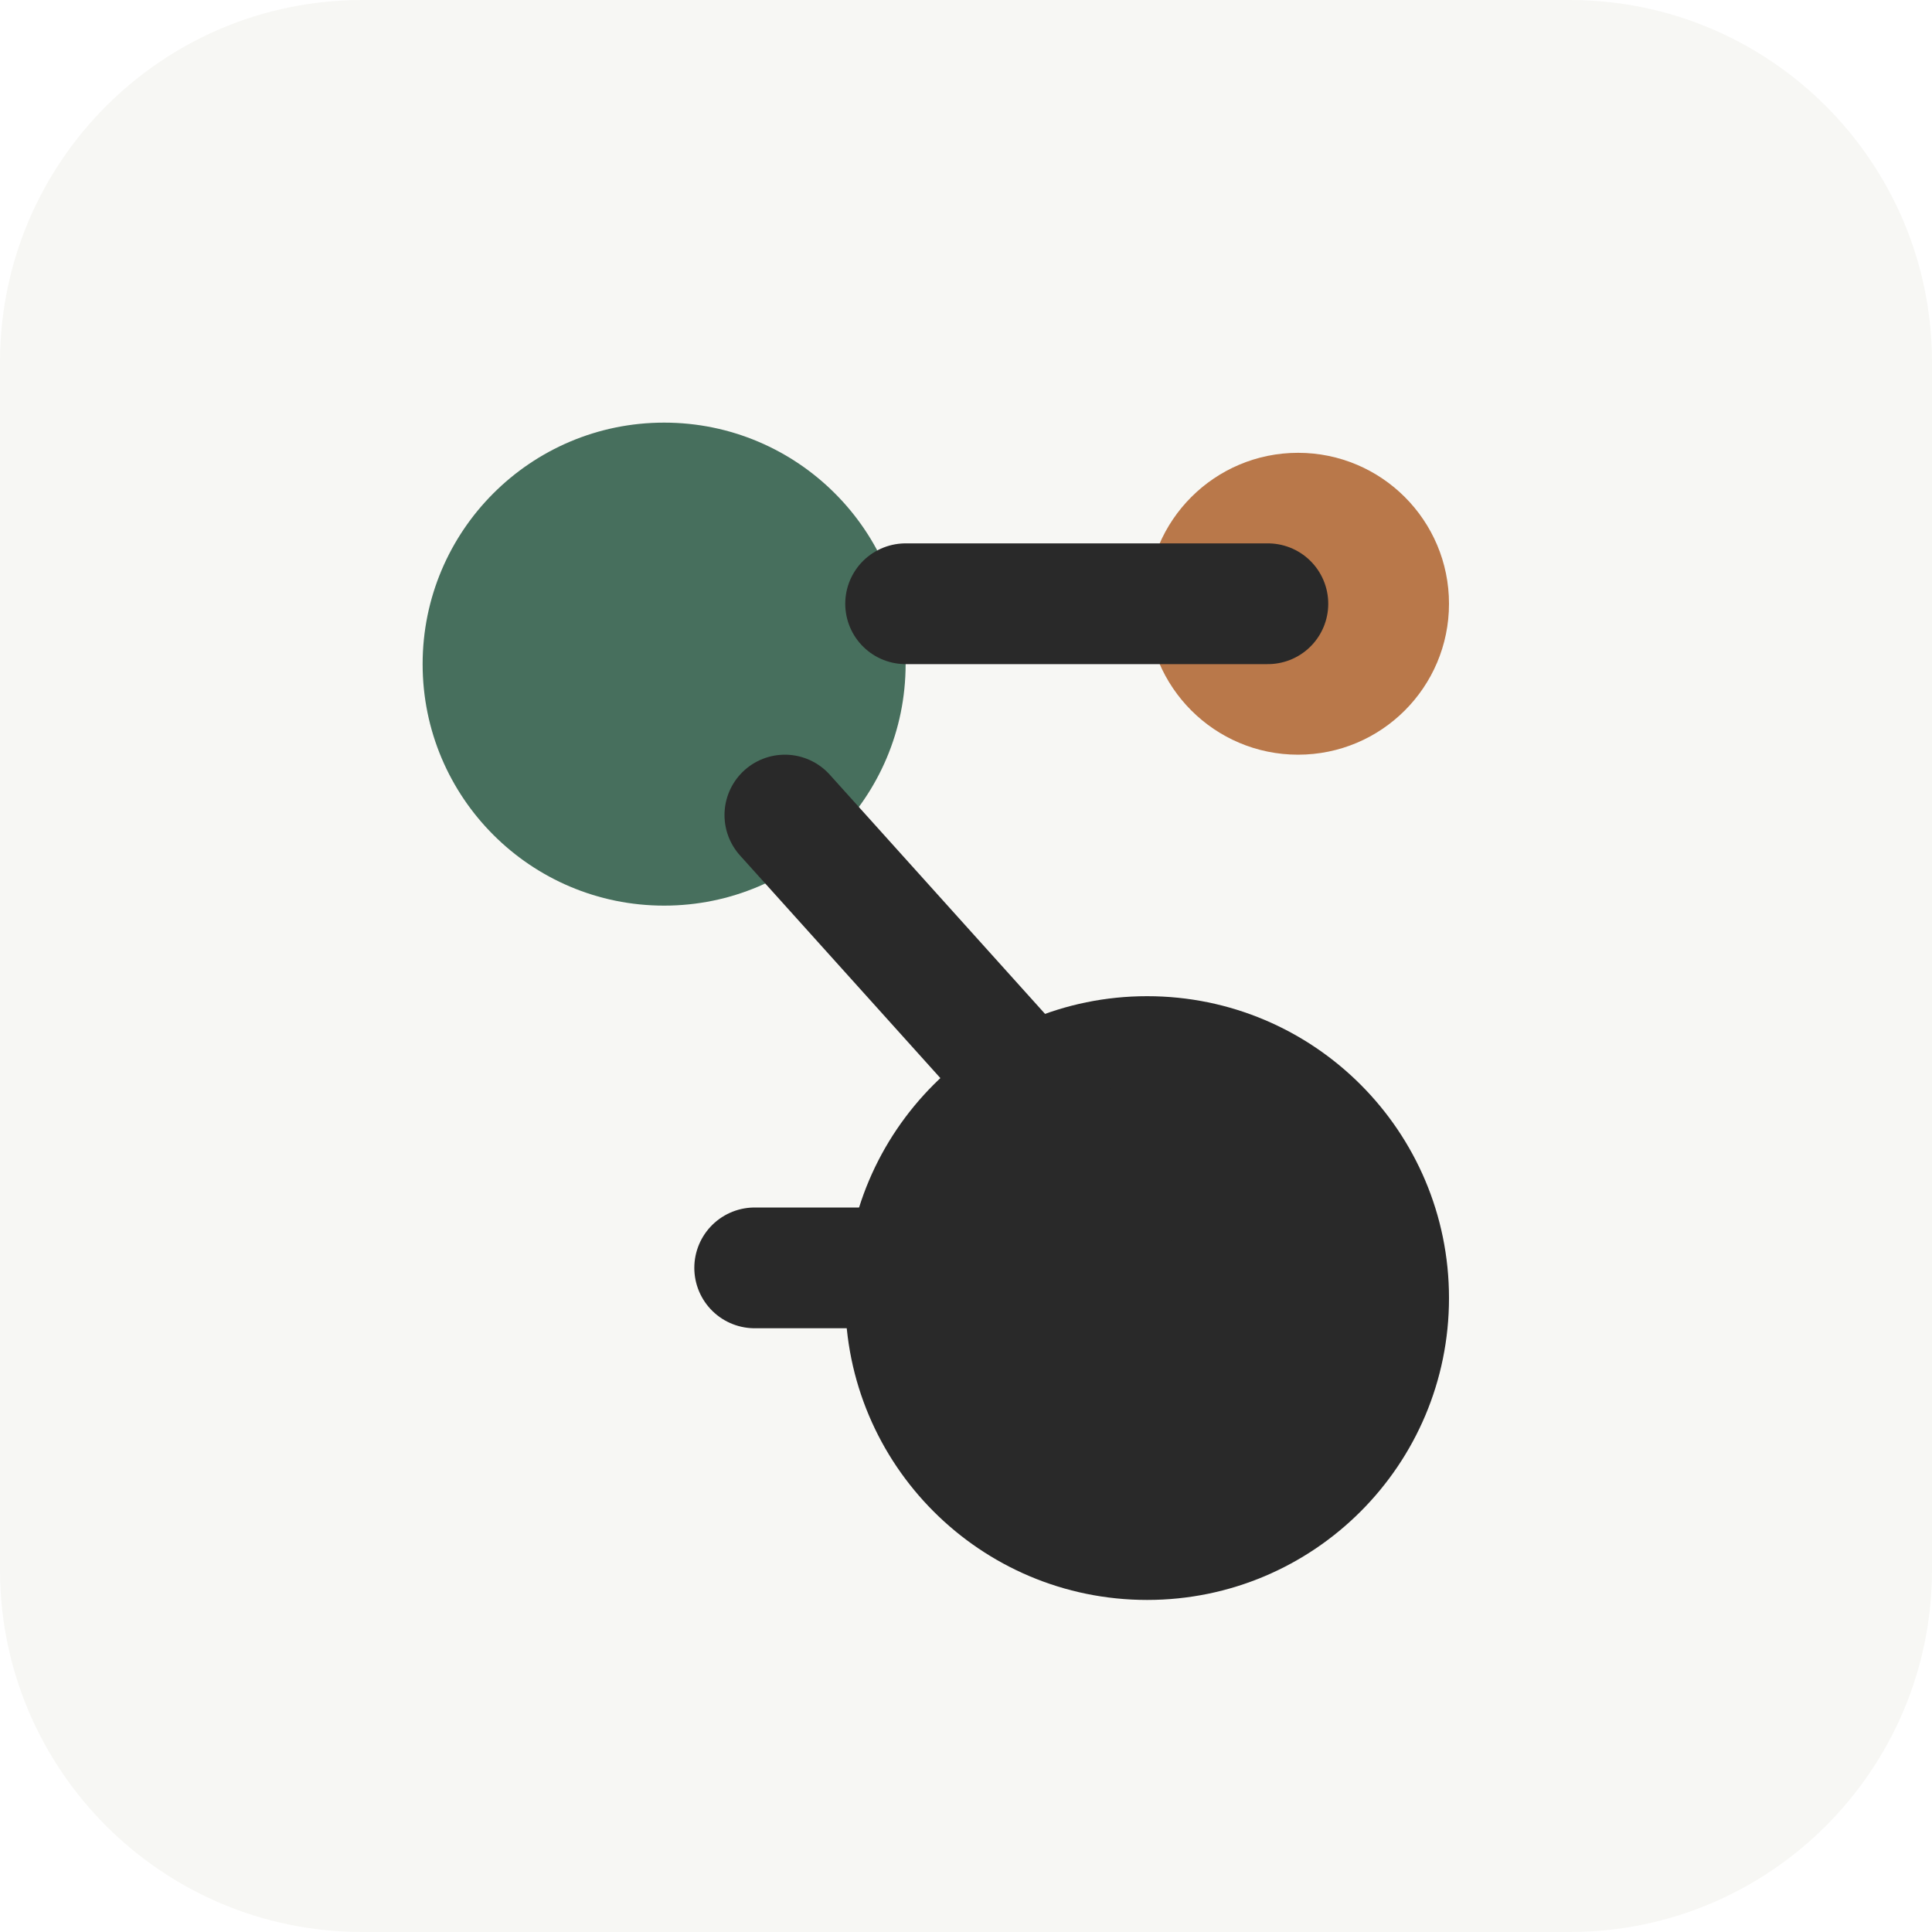
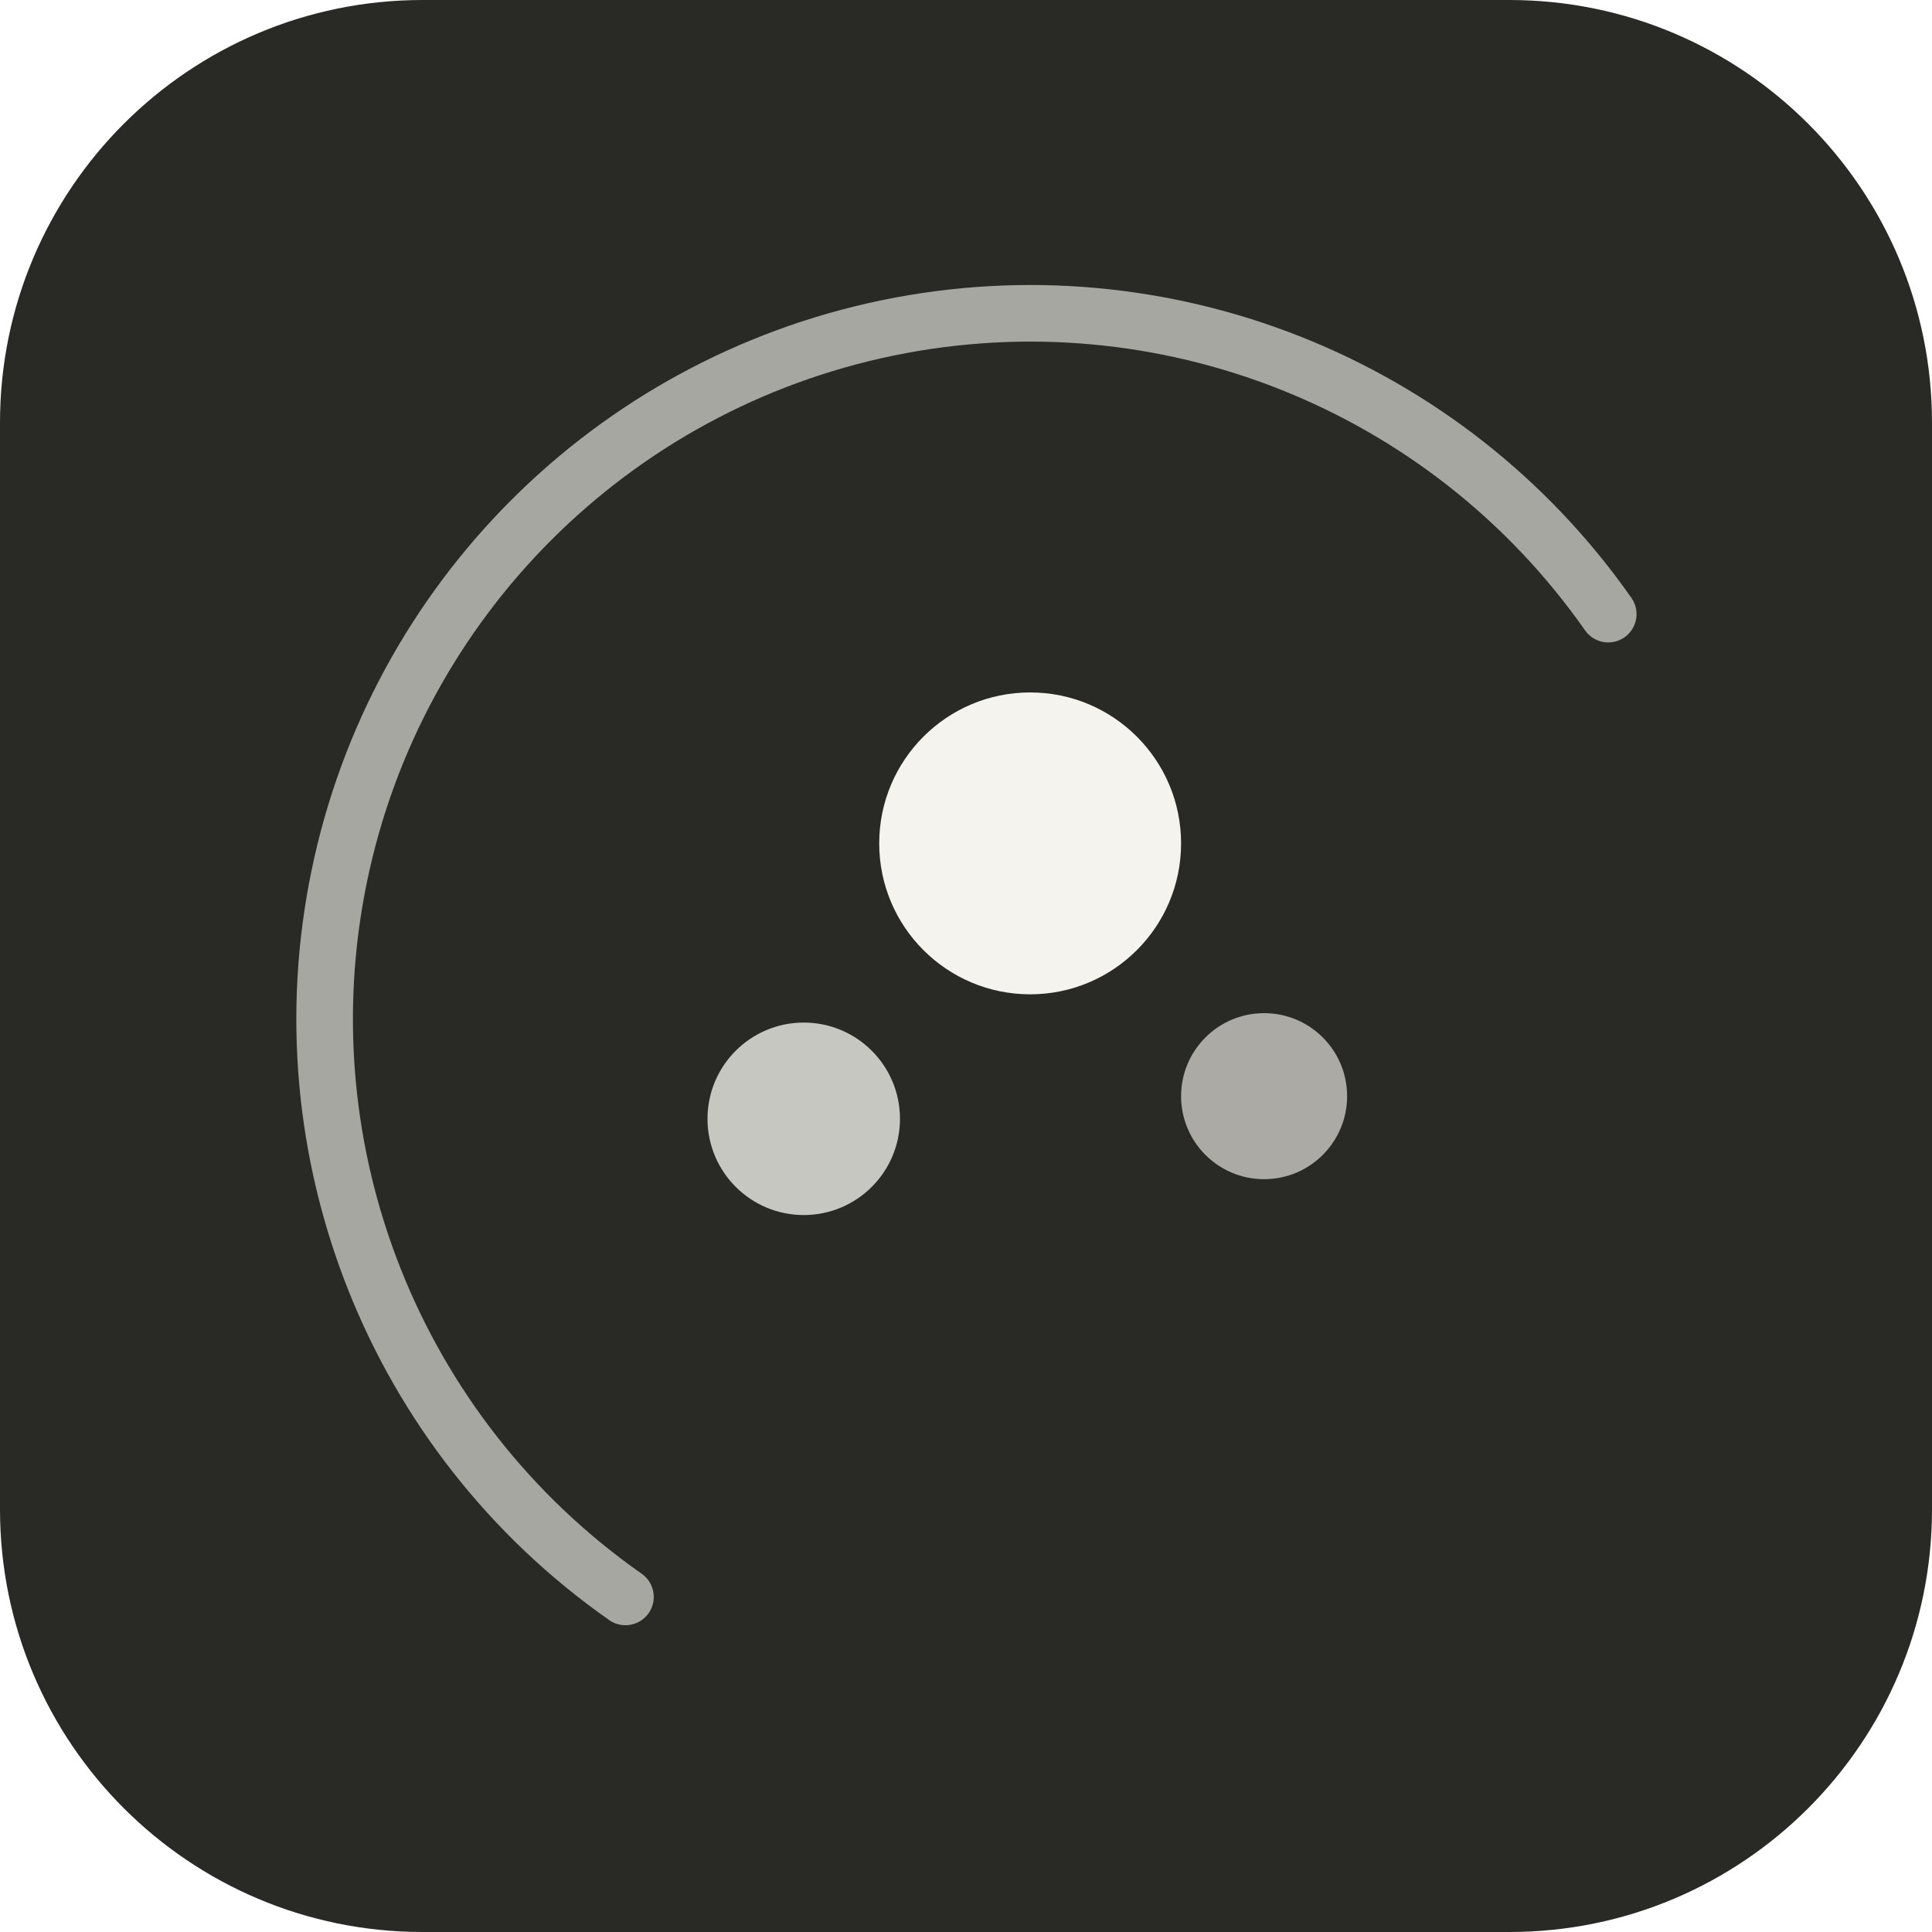
- <svg xmlns="http://www.w3.org/2000/svg" viewBox="0 0 64 64">
-   <rect width="64" height="64" rx="12" fill="#f7f7f4" />
-   <circle cx="22" cy="22" r="8" fill="#476f5d" />
-   <circle cx="43" cy="20" r="5" fill="#b9784a" />
-   <circle cx="38" cy="43" r="10" fill="#292929" />
-   <path d="M26 27 35 37M30 20h12M25 42h12" fill="none" stroke="#292929" stroke-width="4" stroke-linecap="round" />
+ <svg xmlns="http://www.w3.org/2000/svg" viewBox="0 0 64 64" role="img" aria-label="germ">
+   <rect width="64" height="64" rx="14" fill="#292925" />
+   <path d="M20.719 52.9 A23.375 23.375 0 1 1 53.275 20.344" fill="none" stroke="#f4f3ee" stroke-width="1.875" stroke-linecap="round" opacity=".62" />
+   <g fill="#f4f3ee">
+     <circle cx="34.125" cy="27.938" r="5" />
+     <circle cx="26.625" cy="37.062" r="3.188" opacity=".78" />
+     <circle cx="41.875" cy="36.312" r="2.75" opacity=".64" />
+   </g>
</svg>
